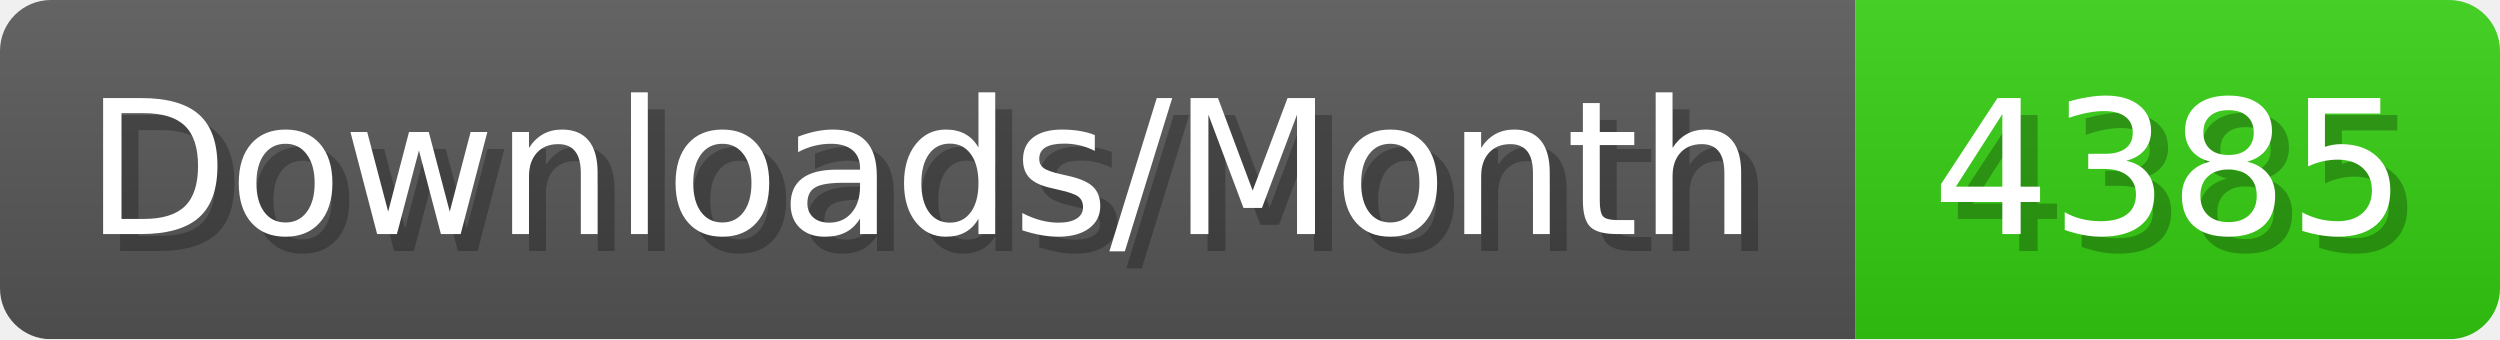
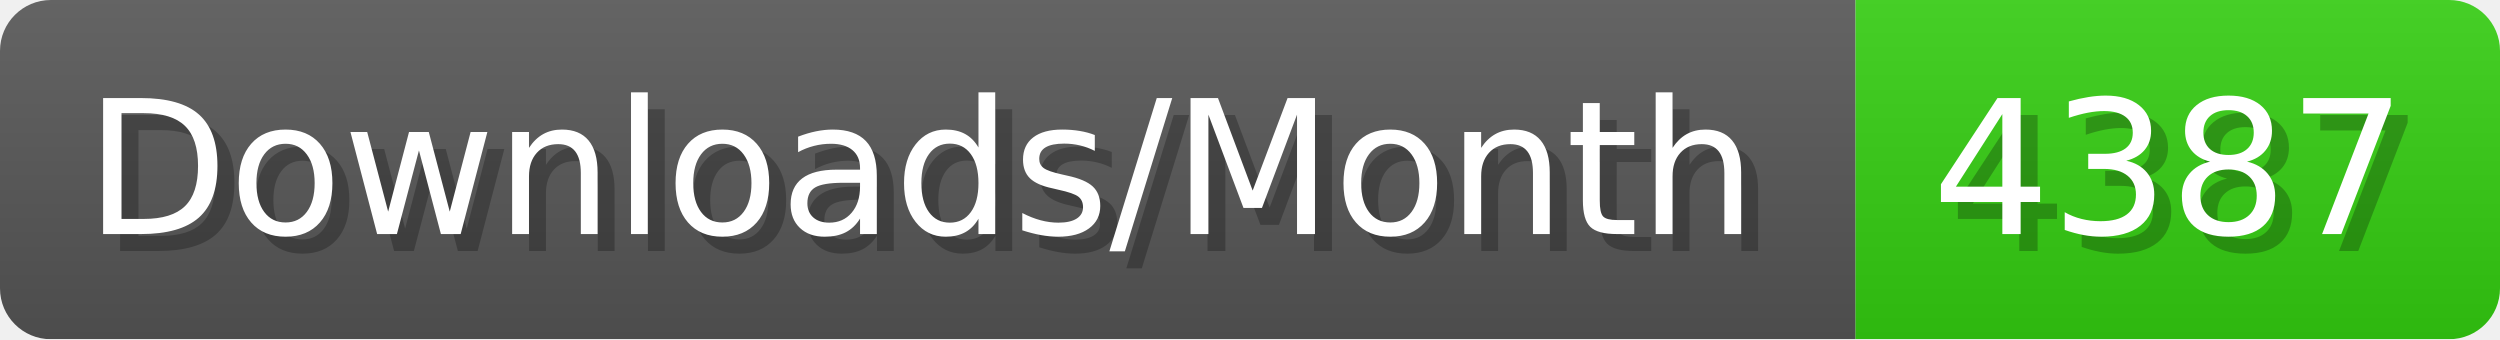
- <svg xmlns="http://www.w3.org/2000/svg" width="147.4" height="20" viewBox="0 0 1474 200" role="img" aria-label="Downloads/Month: 4385">
+ <svg xmlns="http://www.w3.org/2000/svg" width="147.4" height="20" viewBox="0 0 1474 200" role="img" aria-label="Downloads/Month: 4387">
  <linearGradient id="YlXUI" x2="0" y2="100%">
    <stop offset="0" stop-opacity=".1" stop-color="#EEE" />
    <stop offset="1" stop-opacity=".1" />
  </linearGradient>
  <mask id="JHhop">
    <rect width="1474" height="200" rx="30" fill="#FFF" />
  </mask>
  <g mask="url(#JHhop)">
    <rect width="1094" height="200" fill="#555" />
    <rect width="380" height="200" fill="#3C1" x="1094" />
    <rect width="1474" height="200" fill="url(#YlXUI)" />
  </g>
  <g aria-hidden="true" fill="#fff" text-anchor="start" font-family="Verdana,DejaVu Sans,sans-serif" font-size="110">
    <text x="60" y="148" textLength="994" fill="#000" opacity="0.25">Downloads/Month</text>
    <text x="50" y="138" textLength="994">Downloads/Month</text>
-     <text x="1149" y="148" textLength="280" fill="#000" opacity="0.25">4385</text>
-     <text x="1139" y="138" textLength="280">4385</text>
+     <text x="1149" y="148" textLength="280" fill="#000" opacity="0.25">4387</text>
+     <text x="1139" y="138" textLength="280">4387</text>
  </g>
</svg>
